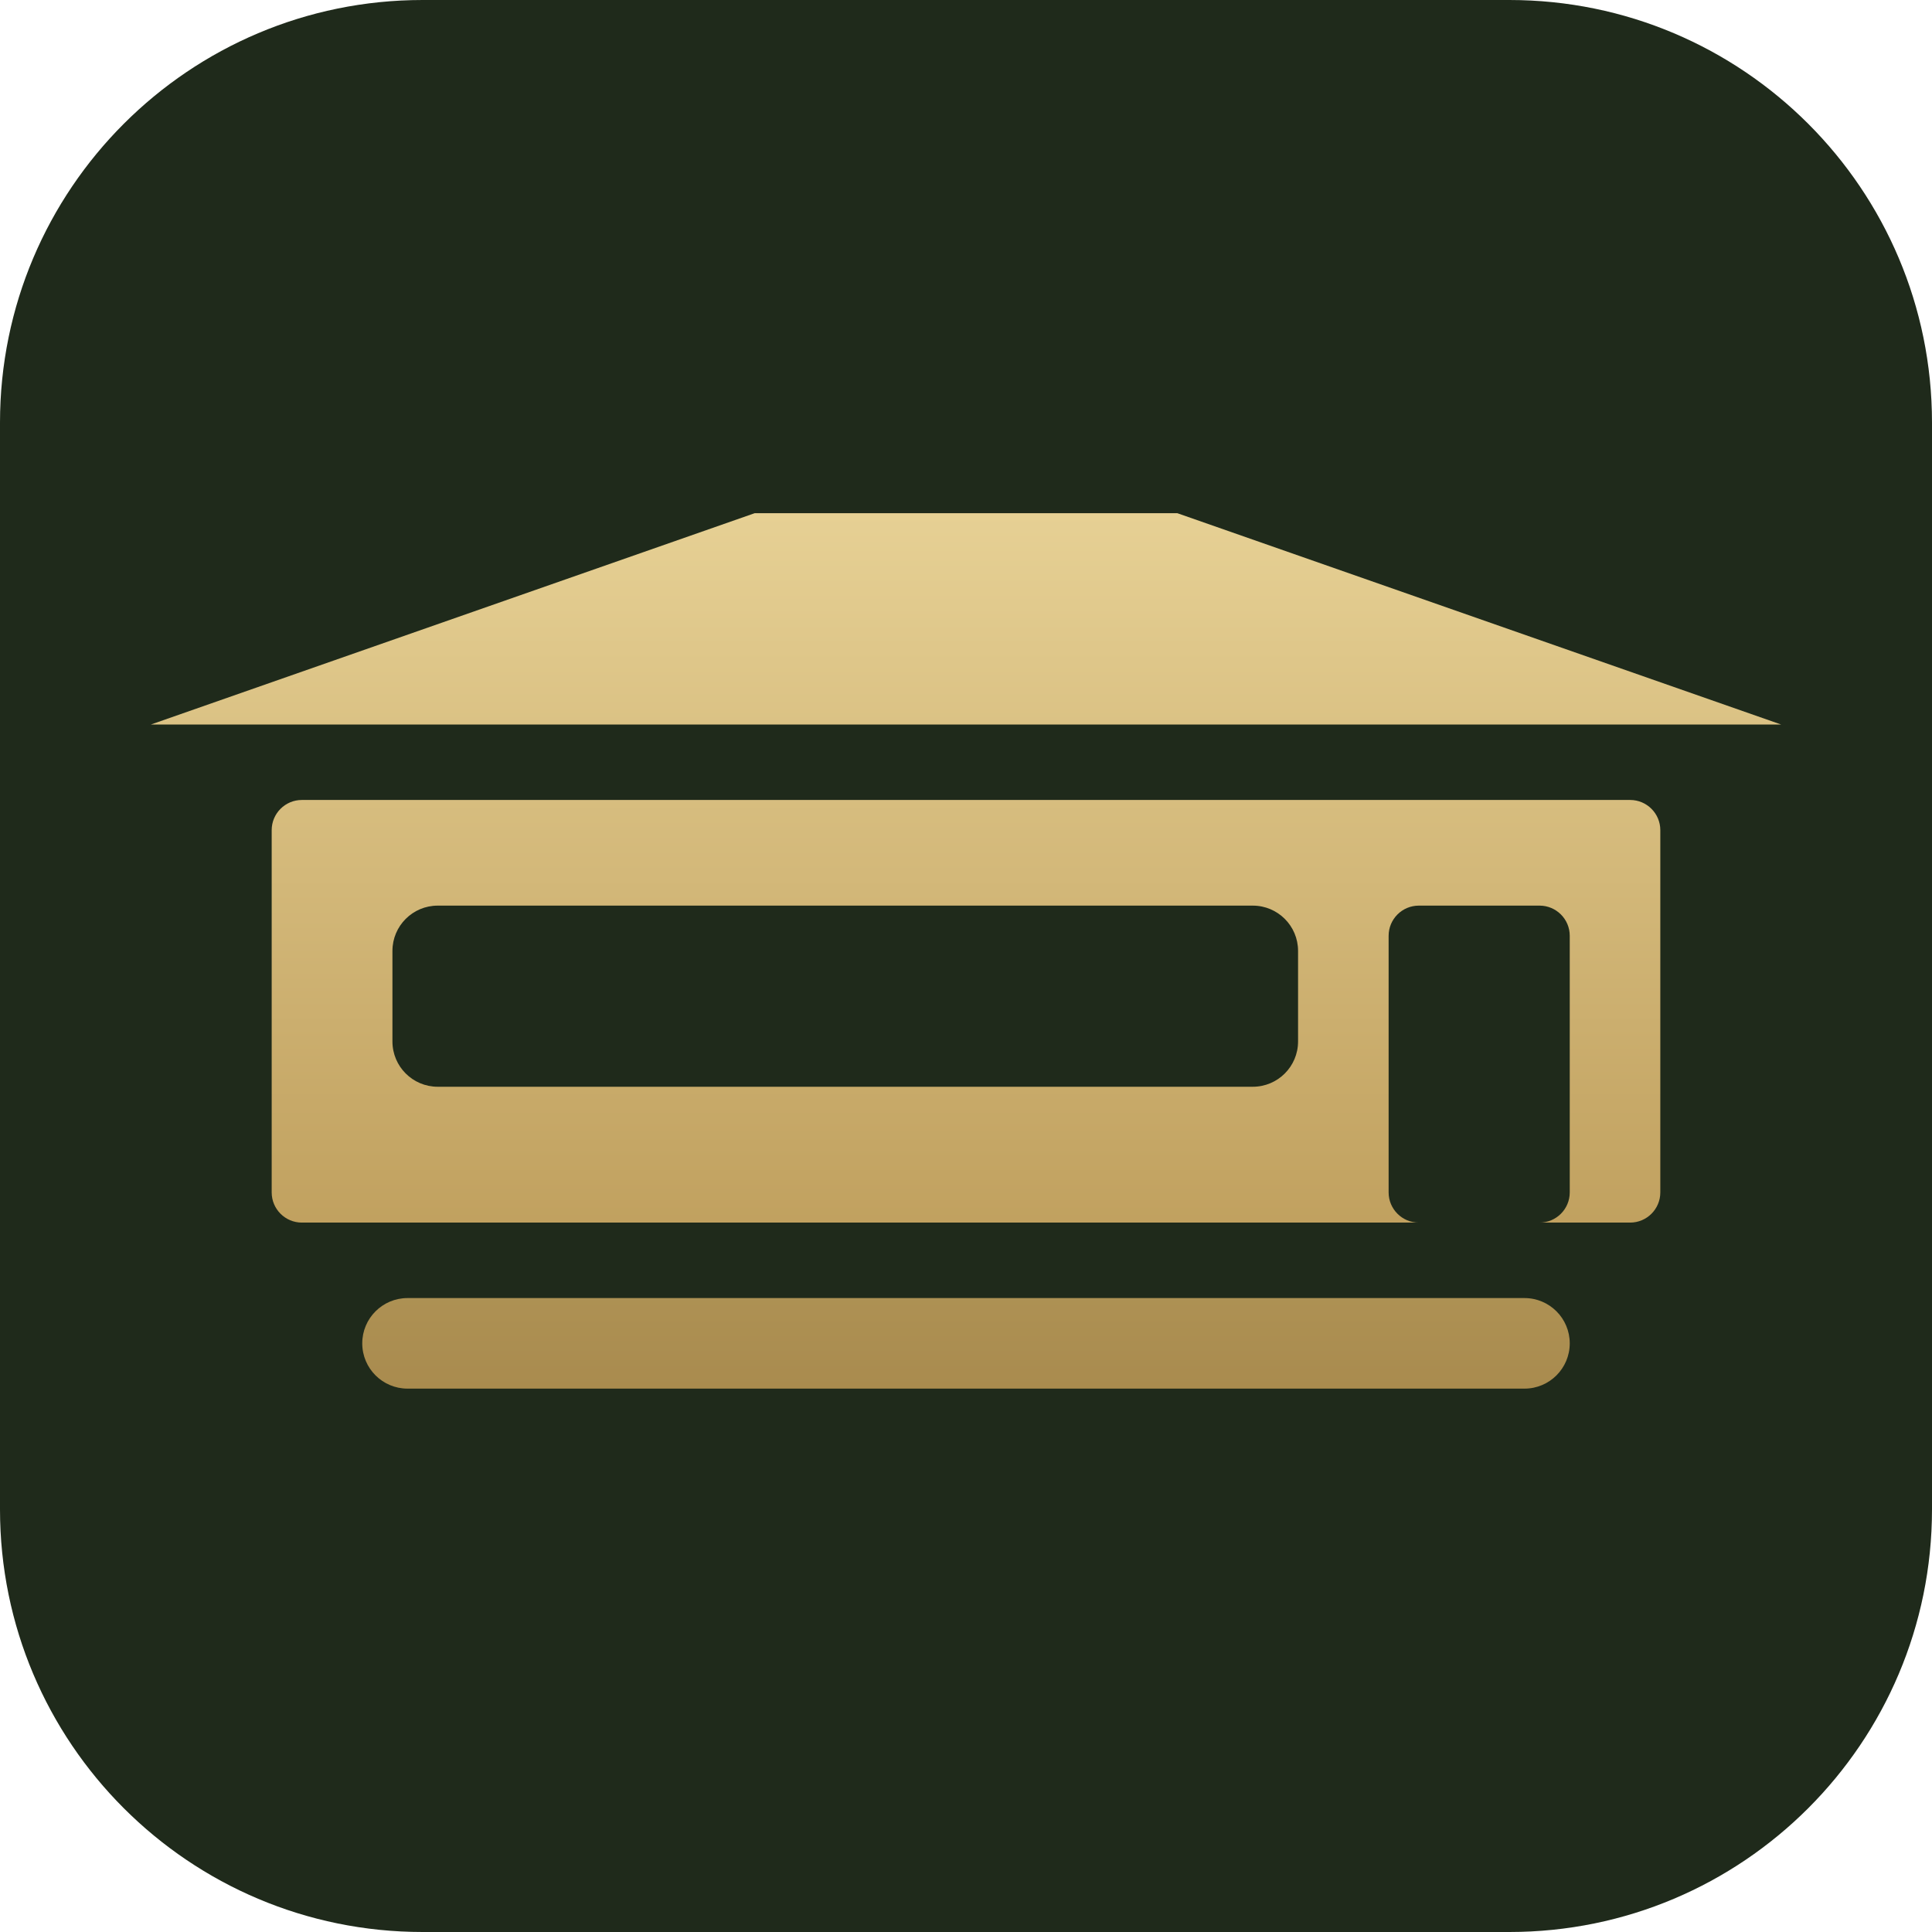
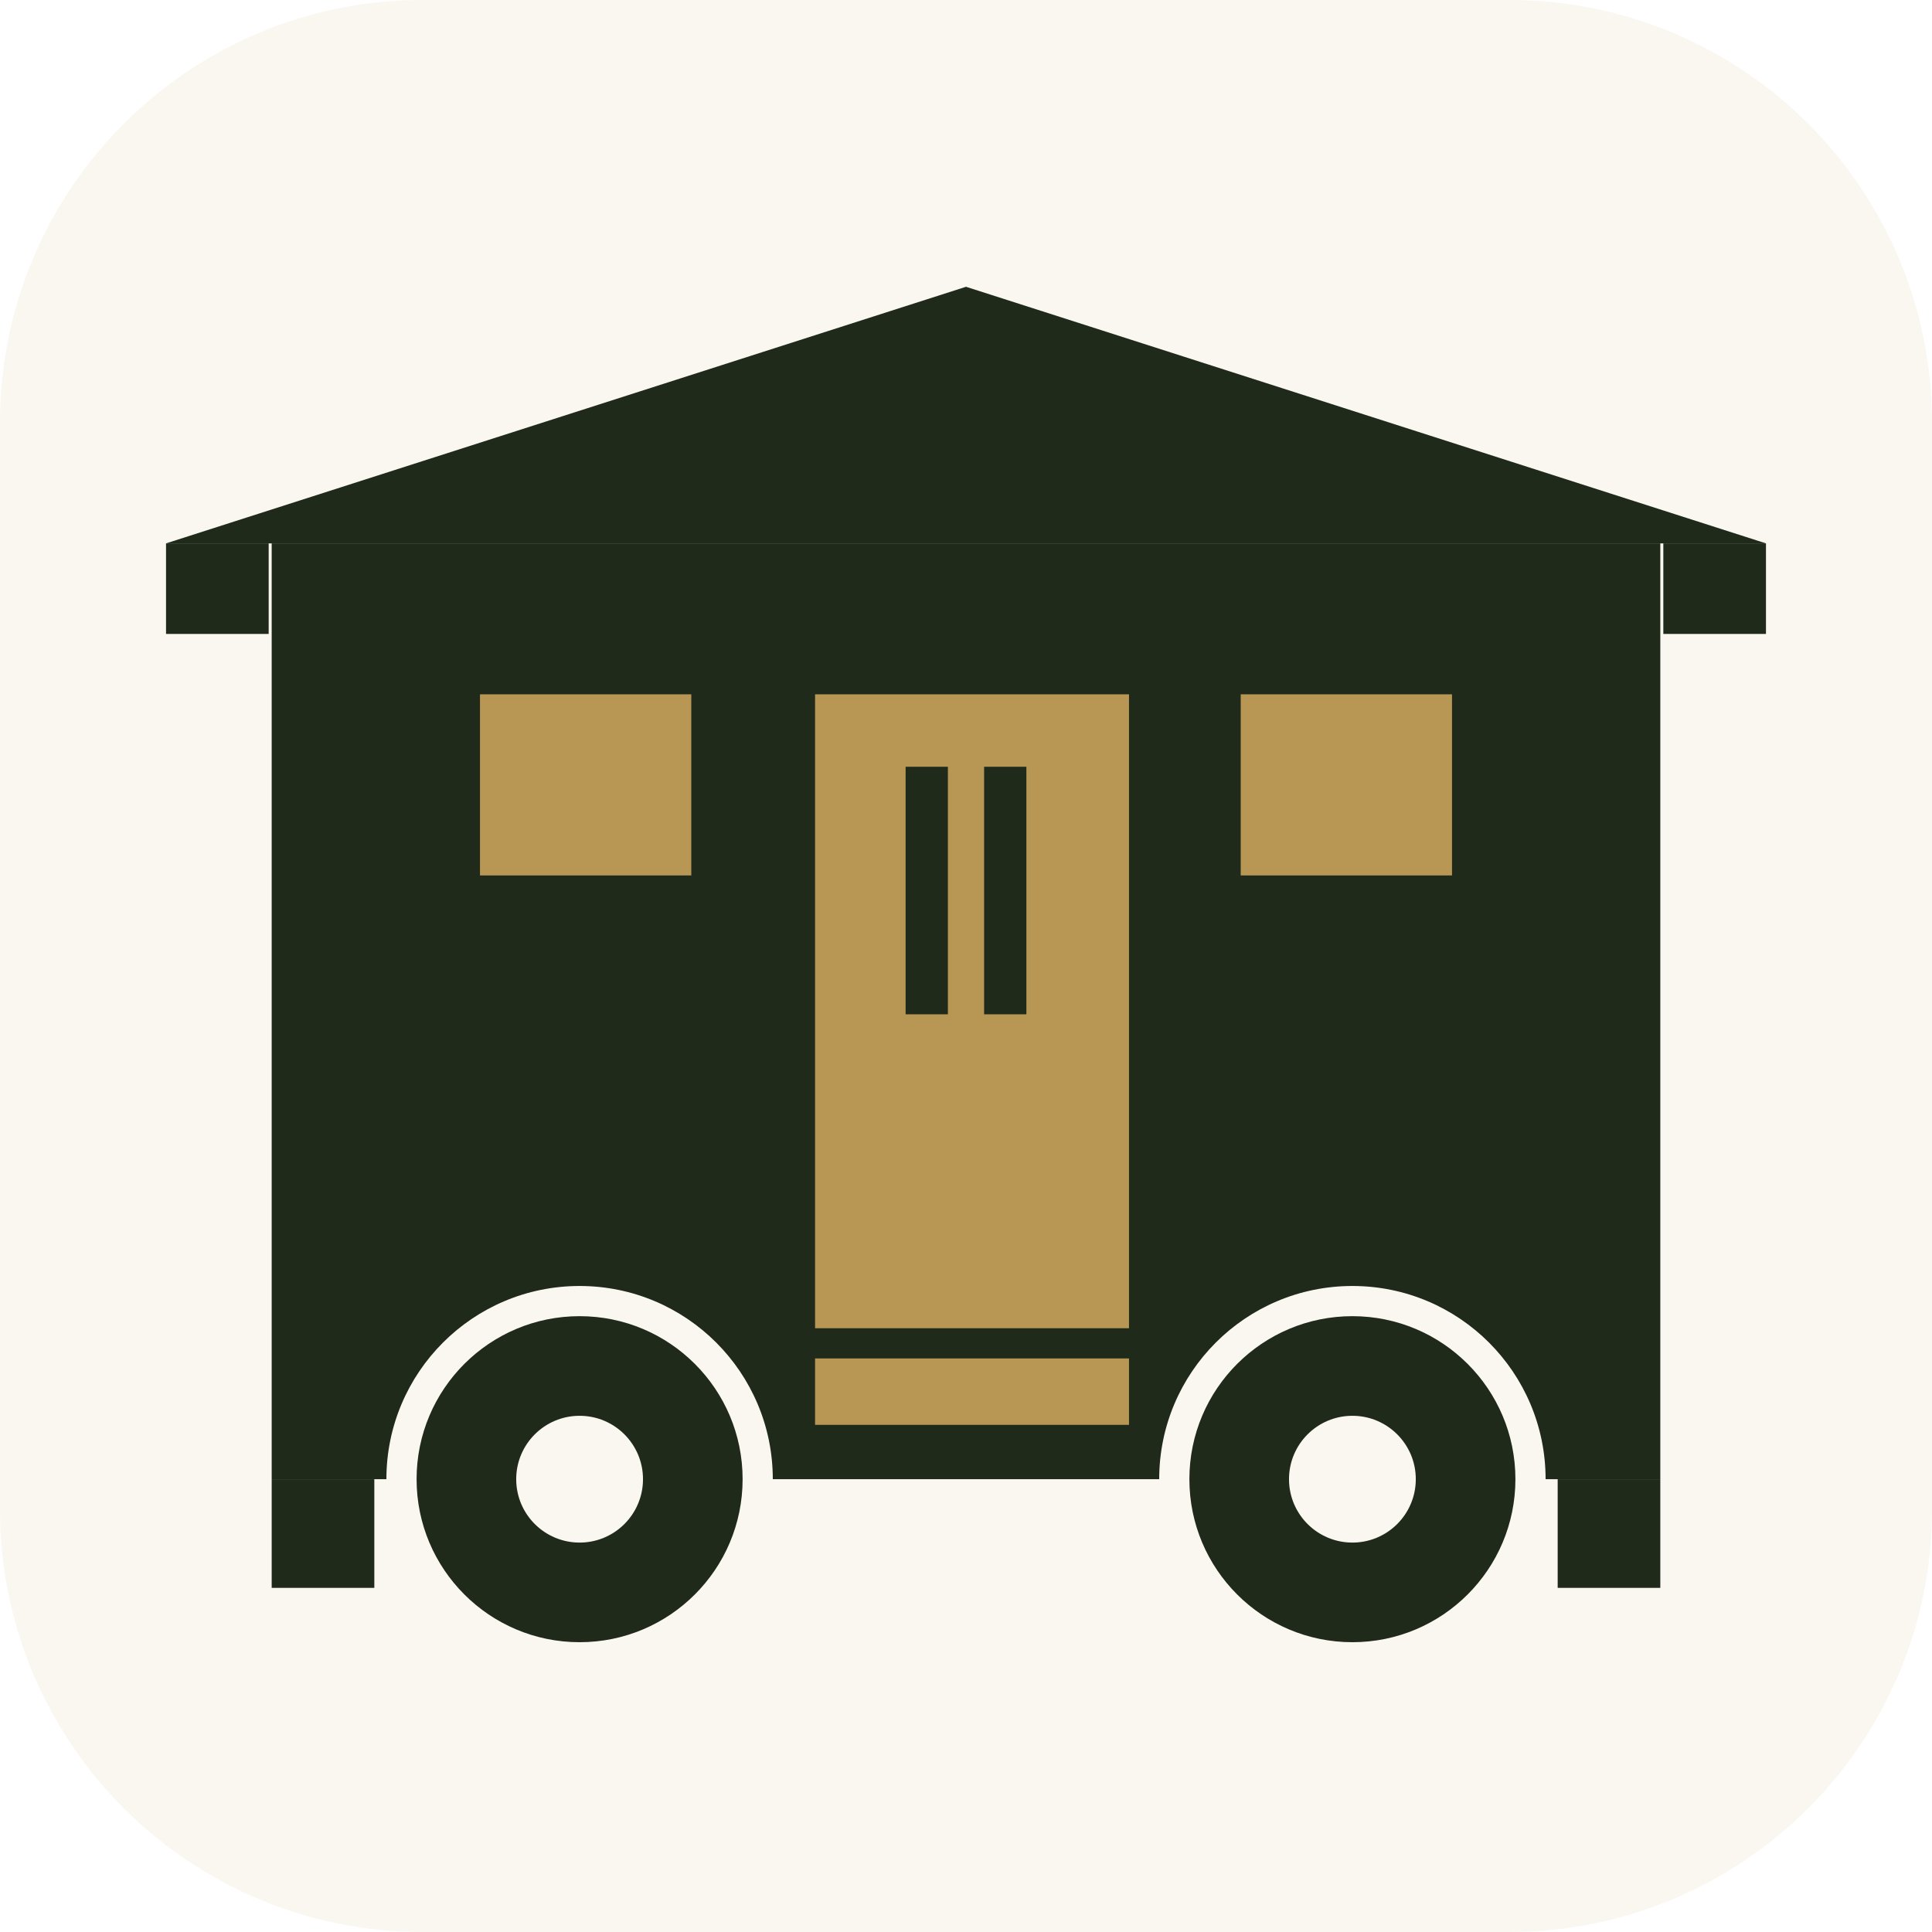
<svg xmlns="http://www.w3.org/2000/svg" viewBox="0 0 64 64" role="img" aria-label="CaseMobiliUsate.com">
-   <defs>
-     <linearGradient id="cmu" x1="32" y1="17" x2="32" y2="46" gradientUnits="userSpaceOnUse">
-       <stop offset="0" stop-color="#E6D094" />
-       <stop offset="1" stop-color="#B89653" />
-     </linearGradient>
-   </defs>
-   <rect width="64" height="64" rx="14" fill="#1F2A1B" />
-   <path d="M25 17 H39 L59 24 H5 Z" fill="url(#cmu)" />
-   <rect x="9" y="26.5" width="46" height="14" rx="1" fill="url(#cmu)" />
-   <rect x="13" y="30" width="30" height="6" rx="1.5" fill="#1F2A1B" />
-   <rect x="46" y="30" width="6" height="10.5" rx="1" fill="#1F2A1B" />
-   <rect x="12" y="43" width="40" height="3" rx="1.5" fill="url(#cmu)" opacity="0.9" />
+   <rect width="64" height="64" rx="14" fill="#FAF7F0" />
+   <path d="M32 9.5 L58.5 18 H5.5 Z" fill="#1F2A1B" />
+   <rect x="5.5" y="18" width="3.4" height="3" fill="#1F2A1B" />
+   <rect x="55.1" y="18" width="3.4" height="3" fill="#1F2A1B" />
+   <rect x="9" y="18" width="46" height="31" fill="#1F2A1B" />
+   <rect x="9" y="49" width="3.4" height="3.6" fill="#1F2A1B" />
+   <rect x="51.6" y="49" width="3.4" height="3.6" fill="#1F2A1B" />
+   <rect x="15.9" y="23" width="7" height="6" fill="#B89653" />
+   <rect x="41.1" y="23" width="7" height="6" fill="#B89653" />
+   <rect x="27" y="23" width="10.4" height="21" fill="#B89653" />
+   <rect x="30" y="25.4" width="1.4" height="8.2" fill="#1F2A1B" />
+   <rect x="32.6" y="25.4" width="1.4" height="8.2" fill="#1F2A1B" />
+   <rect x="27" y="45" width="10.4" height="2.2" fill="#B89653" />
+   <circle cx="19.2" cy="49" r="6.4" fill="#FAF7F0" />
+   <circle cx="44.8" cy="49" r="6.4" fill="#FAF7F0" />
+   <circle cx="19.2" cy="49" r="5.4" fill="#1F2A1B" />
+   <circle cx="44.8" cy="49" r="5.4" fill="#1F2A1B" />
+   <circle cx="19.2" cy="49" r="2.1" fill="#FAF7F0" />
+   <circle cx="44.8" cy="49" r="2.1" fill="#FAF7F0" />
</svg>
